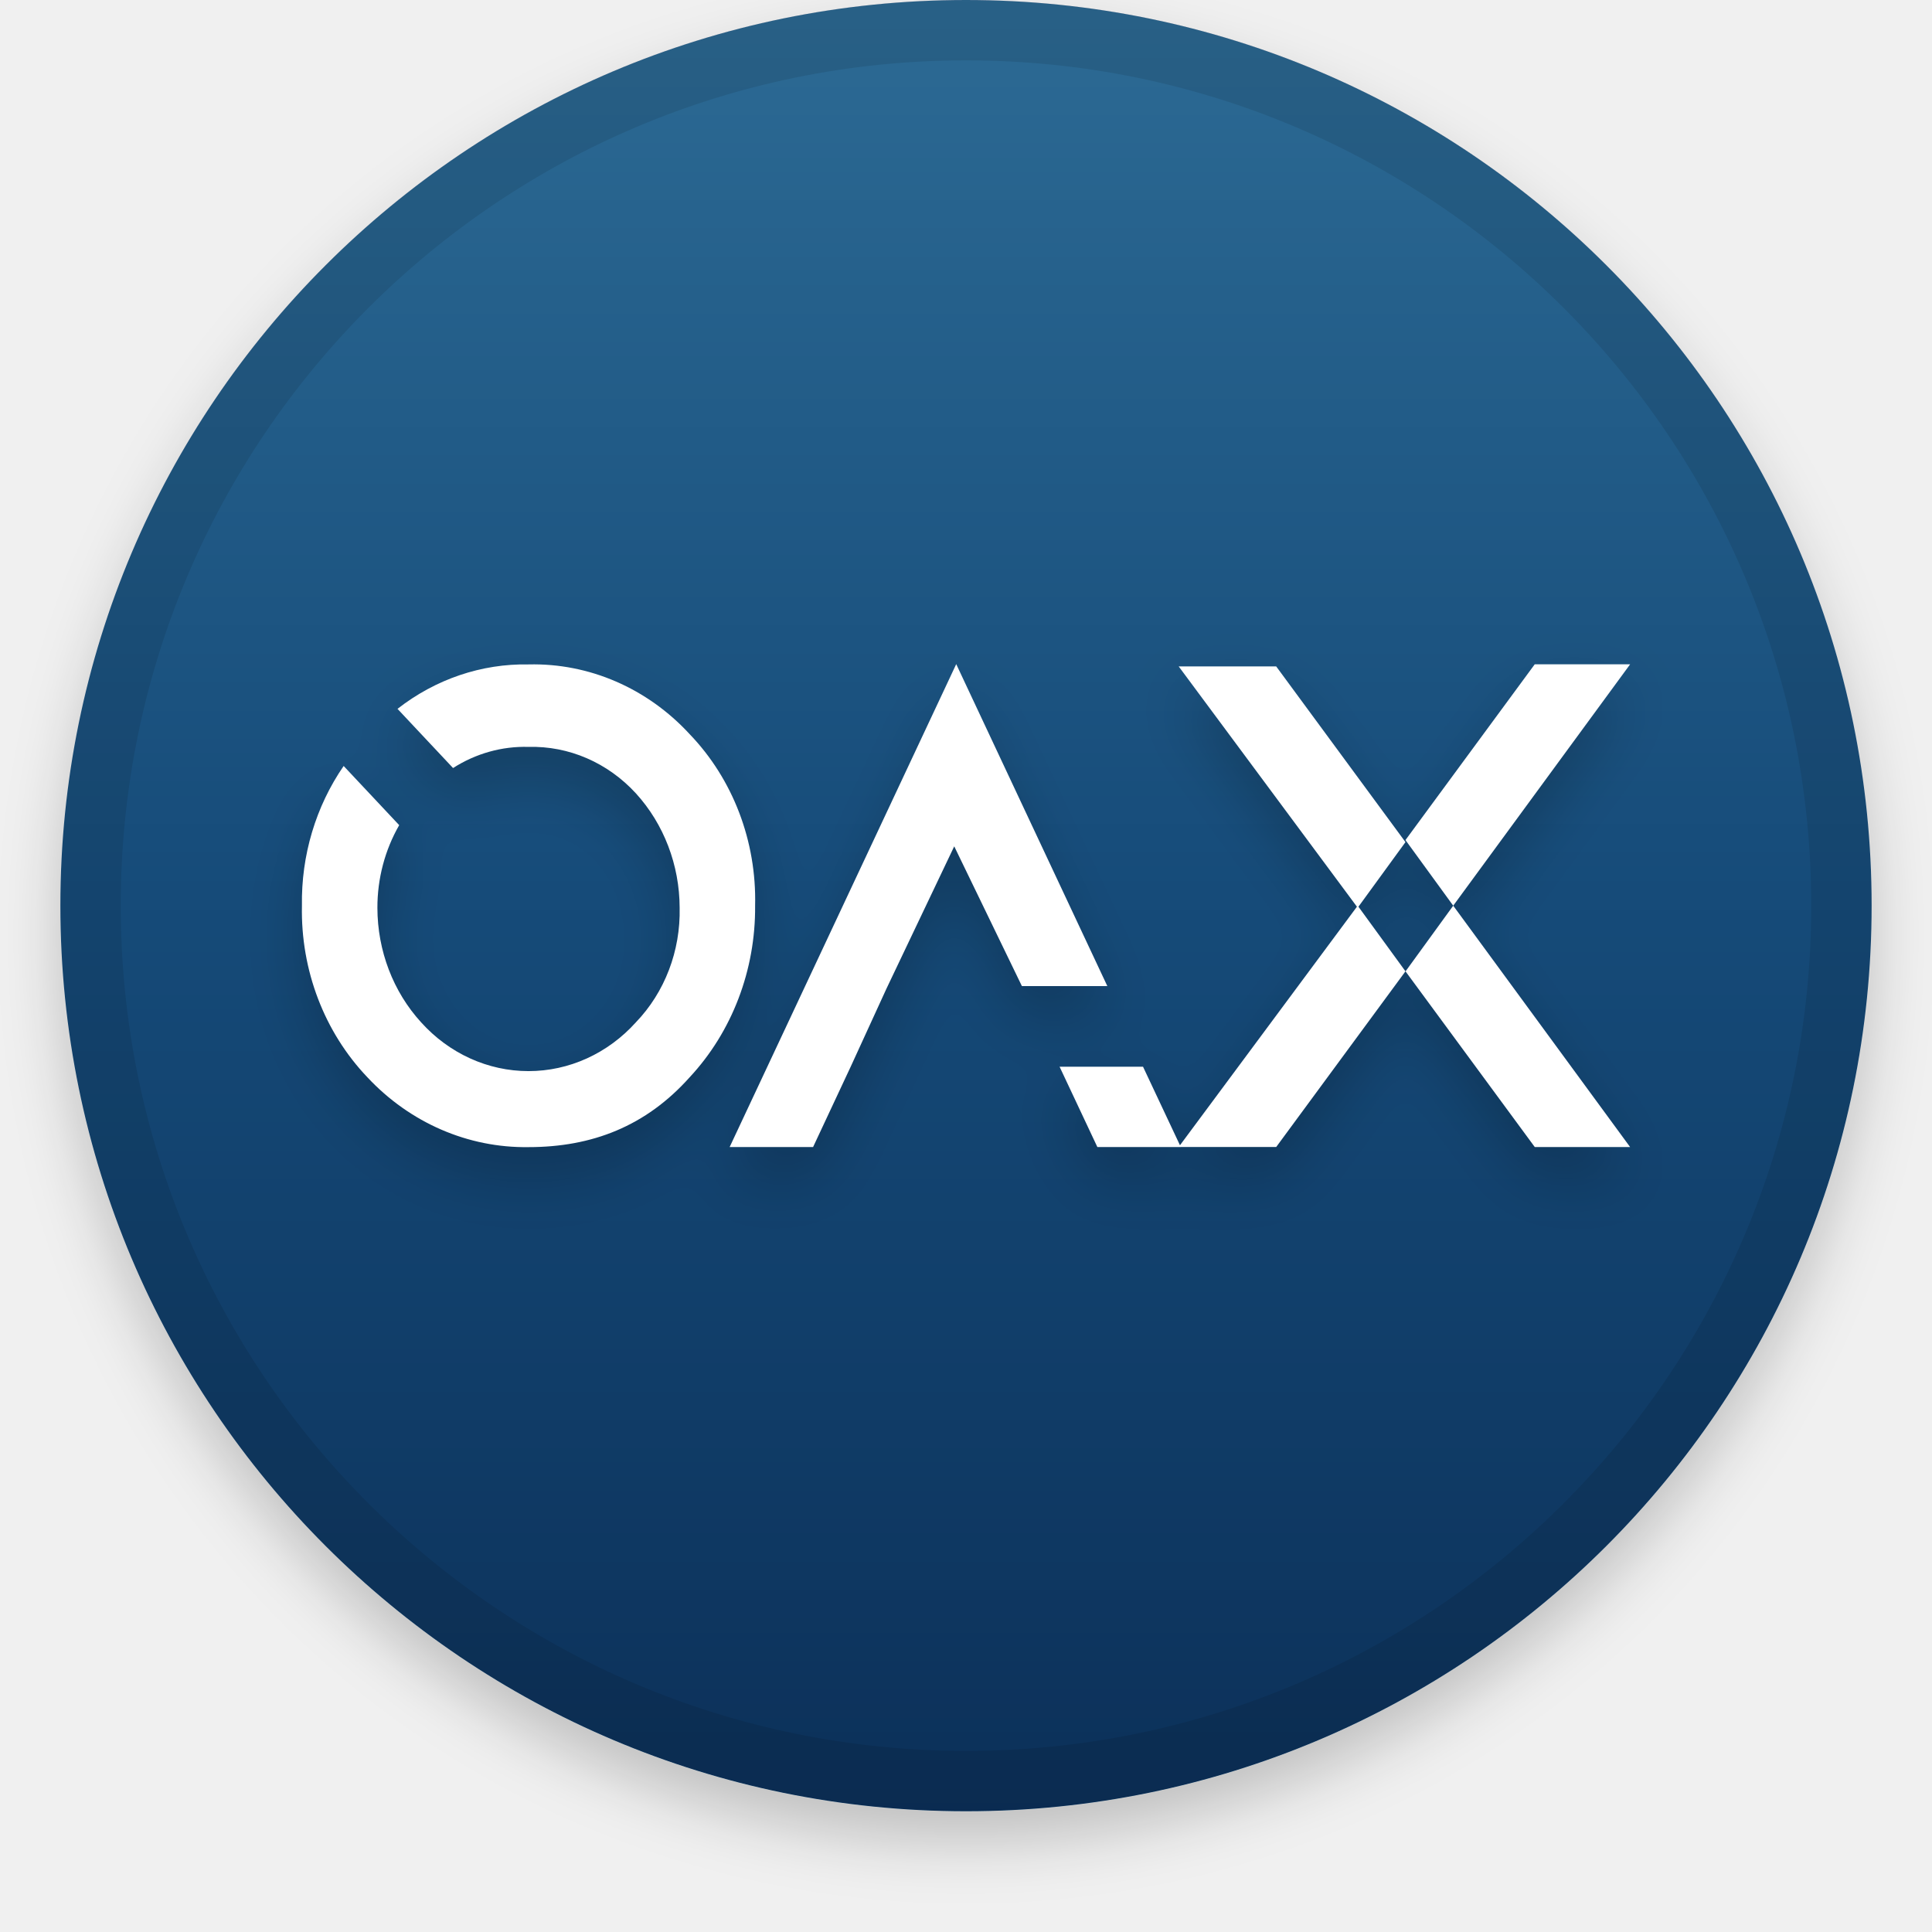
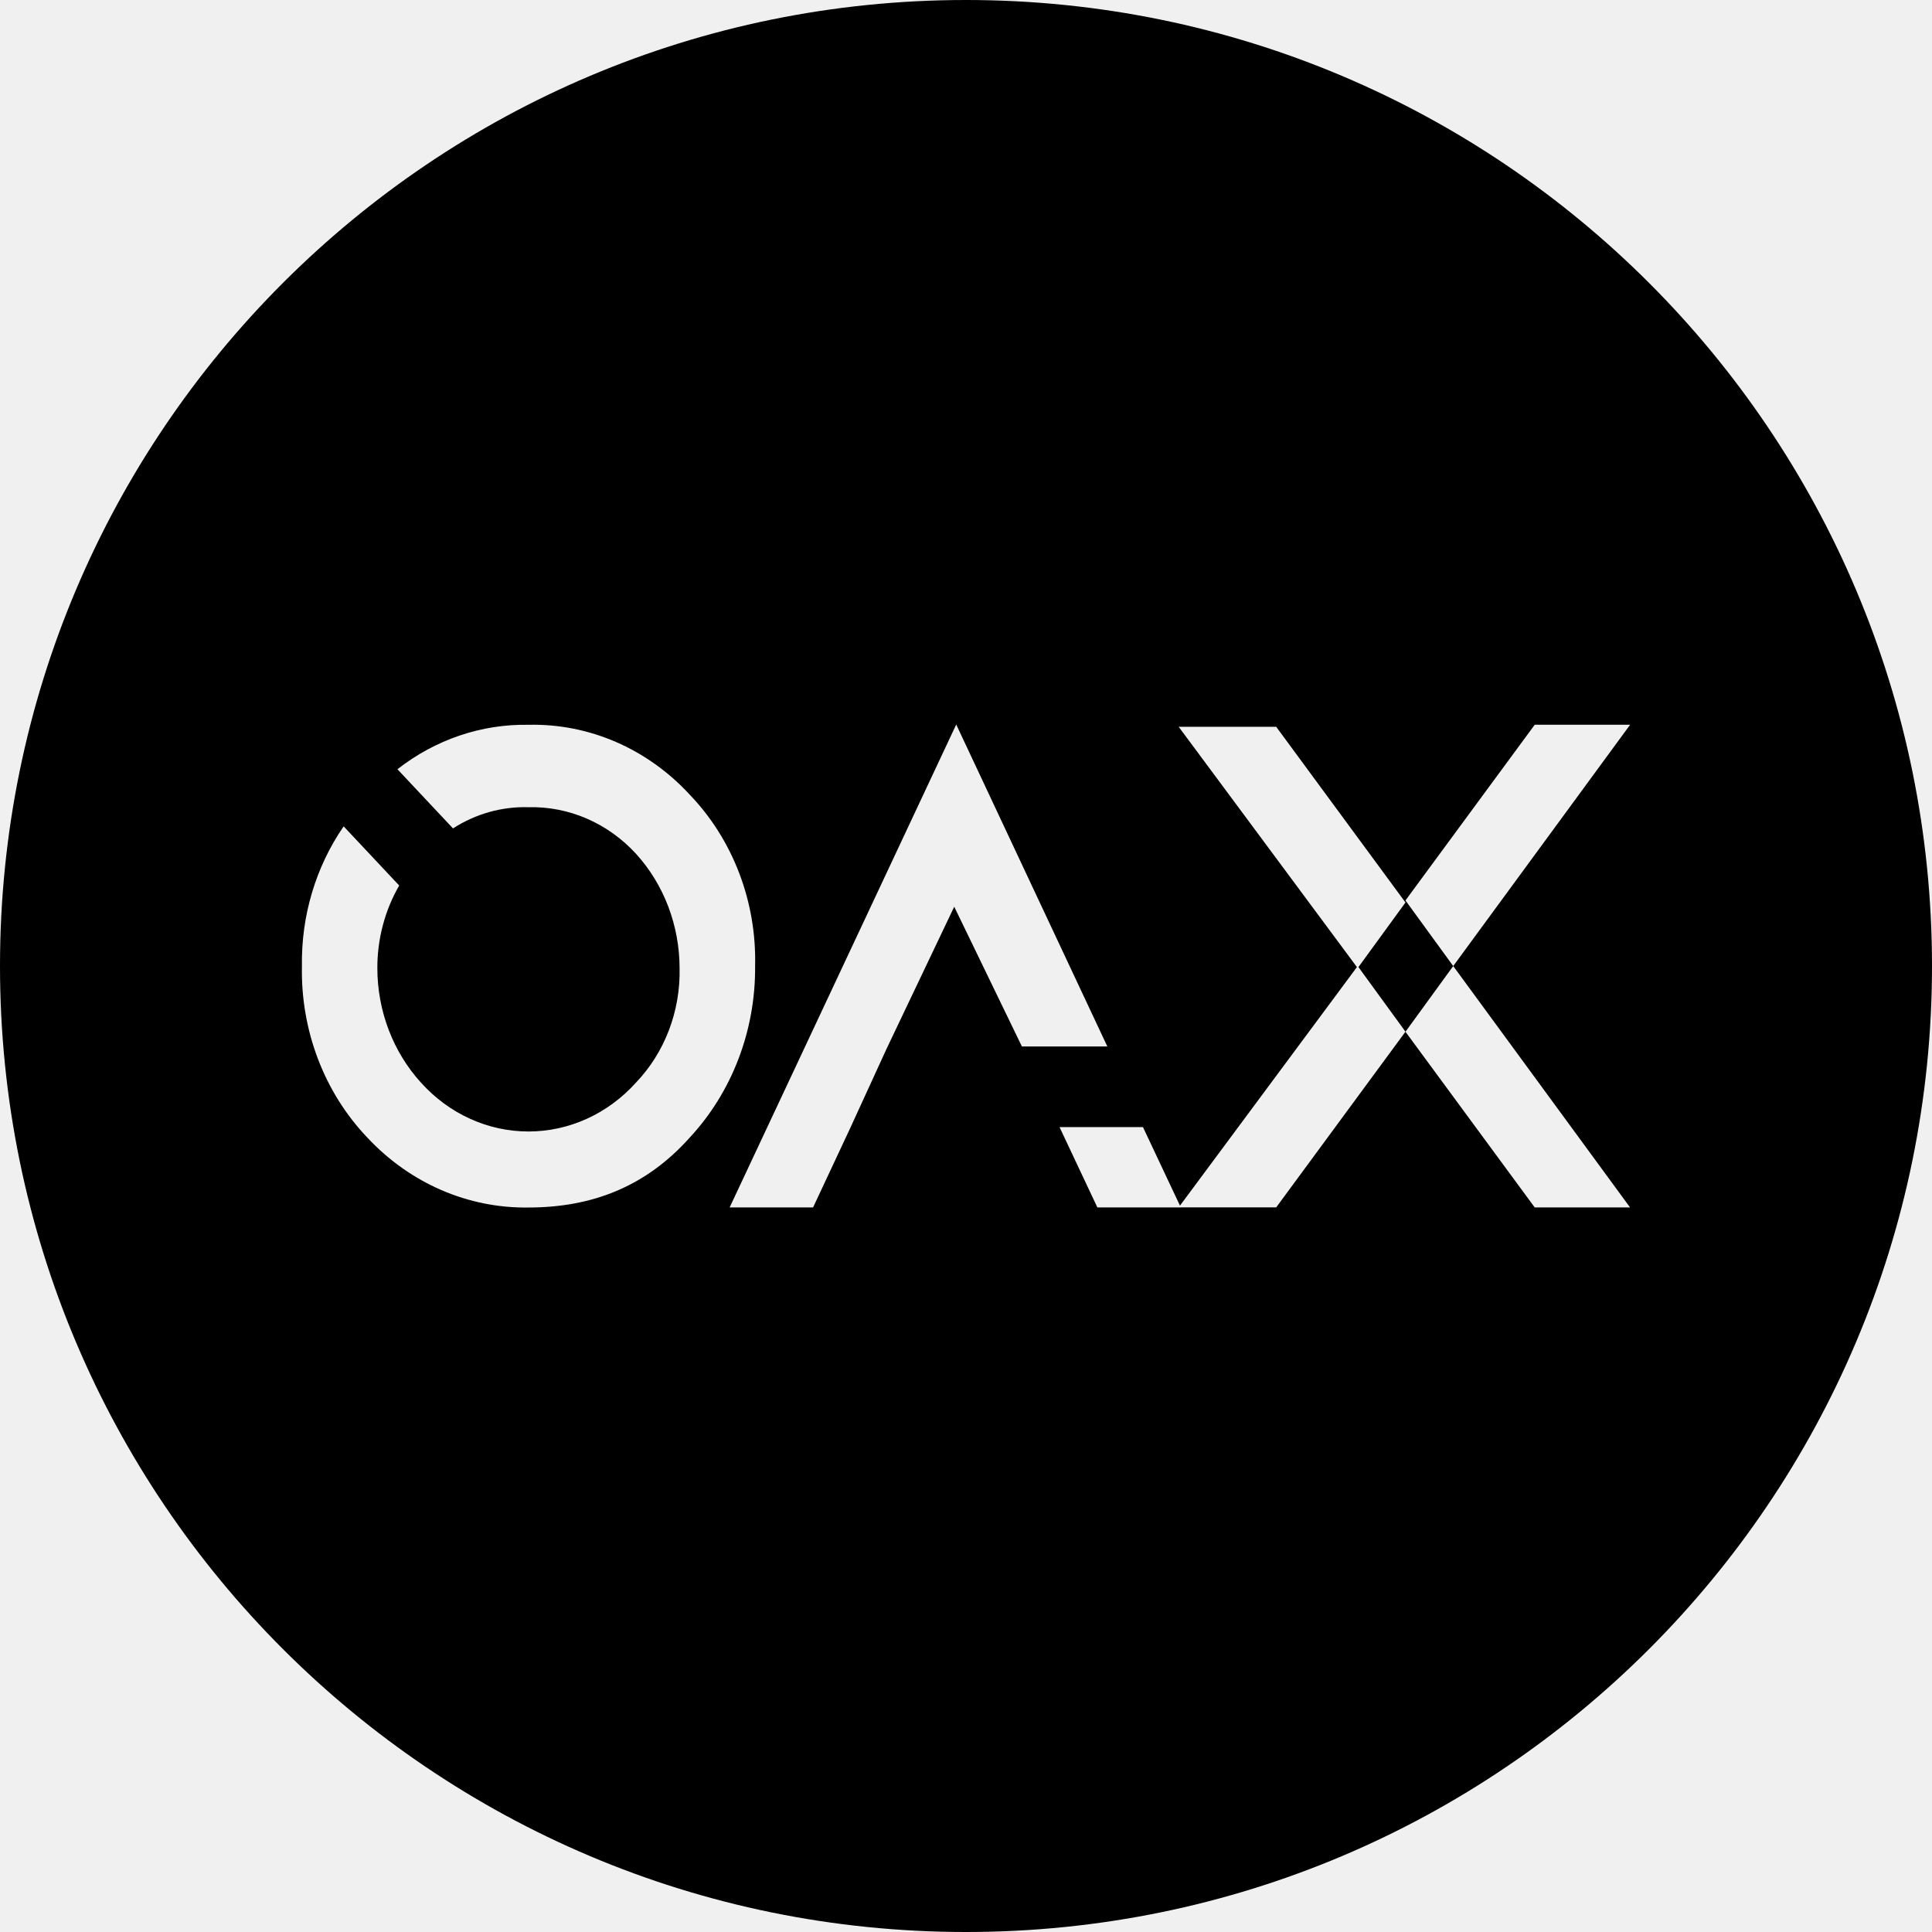
- <svg xmlns="http://www.w3.org/2000/svg" xmlns:xlink="http://www.w3.org/1999/xlink" width="32" height="32" viewBox="0 0 32 32">
-   <defs>
-     <linearGradient id="oax-c" x1="50%" x2="50%" y1="0%" y2="100%">
-       <stop offset="0%" stop-color="#FFF" stop-opacity=".5" />
-       <stop offset="100%" stop-opacity=".5" />
-     </linearGradient>
-     <circle id="oax-b" cx="16" cy="15" r="15" />
-     <filter id="oax-a" width="111.7%" height="111.7%" x="-5.8%" y="-4.2%" filterUnits="objectBoundingBox">
-       <feOffset dy=".5" in="SourceAlpha" result="shadowOffsetOuter1" />
-       <feGaussianBlur in="shadowOffsetOuter1" result="shadowBlurOuter1" stdDeviation=".5" />
-       <feComposite in="shadowBlurOuter1" in2="SourceAlpha" operator="out" result="shadowBlurOuter1" />
-       <feColorMatrix in="shadowBlurOuter1" values="0 0 0 0 0   0 0 0 0 0   0 0 0 0 0  0 0 0 0.199 0" />
-     </filter>
-     <path id="oax-e" d="M14.09,17.668 L13.467,18.999 L12.085,18.999 L15.838,11 L18.341,16.333 L16.926,16.333 L15.805,14.018 L14.684,16.372 L14.09,17.668 Z M19.544,18.969 L22.475,15.018 L19.523,11.038 L21.138,11.038 L23.279,13.948 L22.5,15.018 L23.279,16.088 L21.138,18.998 L19.558,18.998 L19.558,18.999 L18.176,18.999 L17.55,17.668 L18.932,17.668 L19.544,18.969 Z M24.07,15.001 L23.279,13.914 L25.42,11.003 L27,11.003 L24.07,15.001 Z M24.07,15.001 L27,18.999 L25.421,18.999 L23.28,16.089 L24.07,15.001 Z M11.422,12.159 C12.14,12.905 12.533,13.935 12.507,15.002 C12.516,16.065 12.126,17.089 11.422,17.844 C10.699,18.653 9.807,19 8.754,19 C7.754,19.015 6.791,18.598 6.086,17.844 C5.372,17.096 4.979,16.068 5.001,15.002 C4.987,14.17 5.23,13.357 5.692,12.687 L6.612,13.667 C6.375,14.079 6.25,14.553 6.251,15.037 C6.252,15.745 6.511,16.425 6.974,16.932 C7.439,17.449 8.082,17.741 8.754,17.741 C9.426,17.741 10.068,17.449 10.533,16.932 C11.011,16.435 11.273,15.748 11.257,15.037 C11.256,14.329 10.996,13.649 10.533,13.141 C10.066,12.632 9.422,12.353 8.754,12.371 C8.314,12.358 7.881,12.48 7.504,12.721 L6.584,11.741 C7.213,11.249 7.976,10.99 8.757,11.005 C9.757,10.981 10.722,11.399 11.422,12.159 Z" />
-     <filter id="oax-d" width="115.9%" height="143.8%" x="-8%" y="-15.6%" filterUnits="objectBoundingBox">
-       <feOffset dy=".5" in="SourceAlpha" result="shadowOffsetOuter1" />
-       <feGaussianBlur in="shadowOffsetOuter1" result="shadowBlurOuter1" stdDeviation=".5" />
-       <feColorMatrix in="shadowBlurOuter1" values="0 0 0 0 0   0 0 0 0 0   0 0 0 0 0  0 0 0 0.204 0" />
-     </filter>
-   </defs>
-   <g fill="none" fill-rule="evenodd">
-     <g fill-rule="nonzero">
-       <use fill="#000" filter="url(#oax-a)" xlink:href="#oax-b" />
-       <use fill="#164B79" fill-rule="evenodd" xlink:href="#oax-b" />
-       <use fill="url(#oax-c)" fill-rule="evenodd" style="mix-blend-mode:soft-light" xlink:href="#oax-b" />
-       <circle cx="16" cy="15" r="14.5" stroke="#000" stroke-opacity=".097" />
-     </g>
-     <g fill-rule="nonzero">
-       <use fill="#000" filter="url(#oax-d)" xlink:href="#oax-e" />
-       <use fill="#FFF" fill-rule="evenodd" xlink:href="#oax-e" />
-     </g>
-   </g>
+ <svg xmlns="http://www.w3.org/2000/svg" height="32" viewBox="0 0 32 32" width="32">
+   <path d="m19.544 19.969-.613-1.301h-1.382l.627 1.331h1.382l-0-.001h1.58l2.141-2.91-.779-1.07.779-1.07-2.141-2.91h-1.615l2.952 3.98zm-3.544 12.031c-8.837 0-16-7.163-16-16s7.163-16 16-16 16 7.163 16 16-7.163 16-16 16zm-1.91-13.332.594-1.296 1.121-2.354 1.121 2.315h1.415l-2.503-5.333-3.753 7.999h1.382zm9.98-2.667 2.93-3.997h-1.58l-2.141 2.91zm0 0-.791 1.088 2.141 2.91h1.579zm-12.648-2.841c-.701-.76-1.666-1.178-2.666-1.155-.78-.015-1.544.244-2.173.736l.92.98c.376-.242.81-.364 1.25-.351.668-.017 1.313.262 1.78.77.463.508.722 1.188.723 1.896.016.711-.246 1.398-.723 1.896-.465.517-1.108.809-1.78.809-.672 0-1.315-.292-1.78-.809-.463-.508-.722-1.188-.723-1.896-.001-.483.124-.958.362-1.369l-.92-.98c-.462.67-.705 1.483-.691 2.315-.022 1.066.371 2.095 1.085 2.842.706.755 1.669 1.172 2.668 1.156 1.053 0 1.945-.347 2.668-1.156.703-.755 1.094-1.778 1.085-2.842.026-1.067-.368-2.097-1.085-2.842z" />
</svg>
